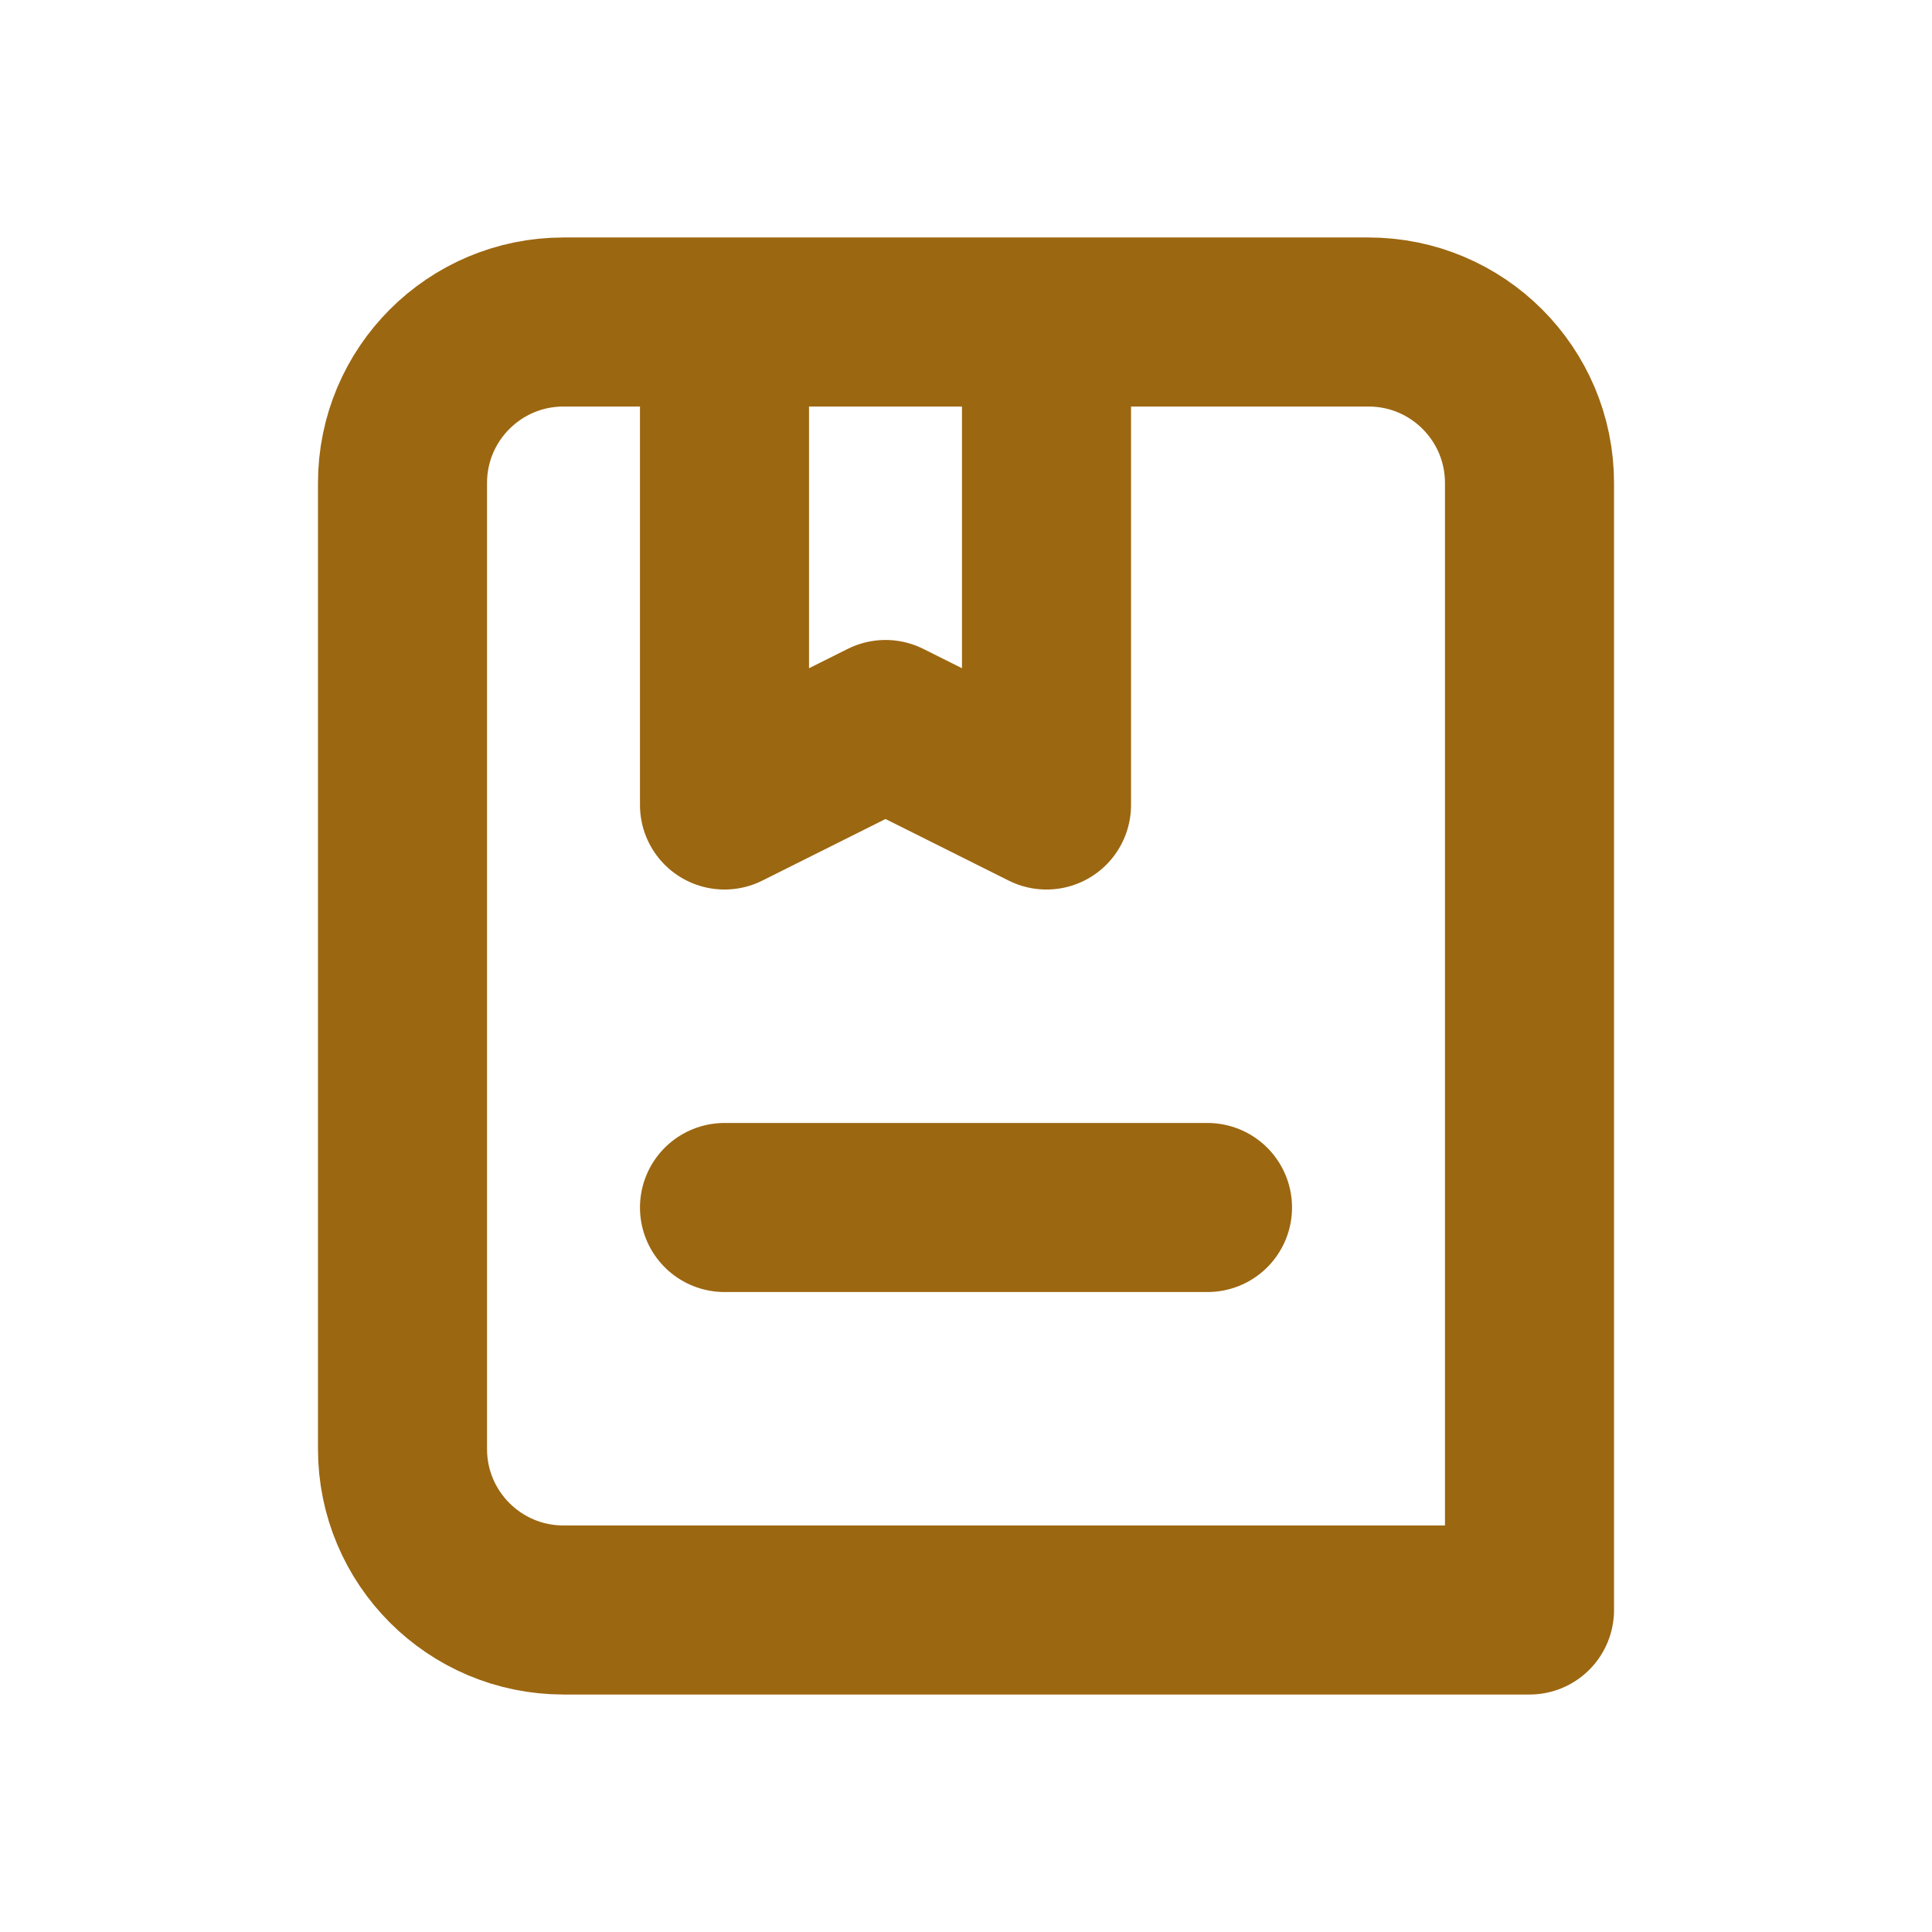
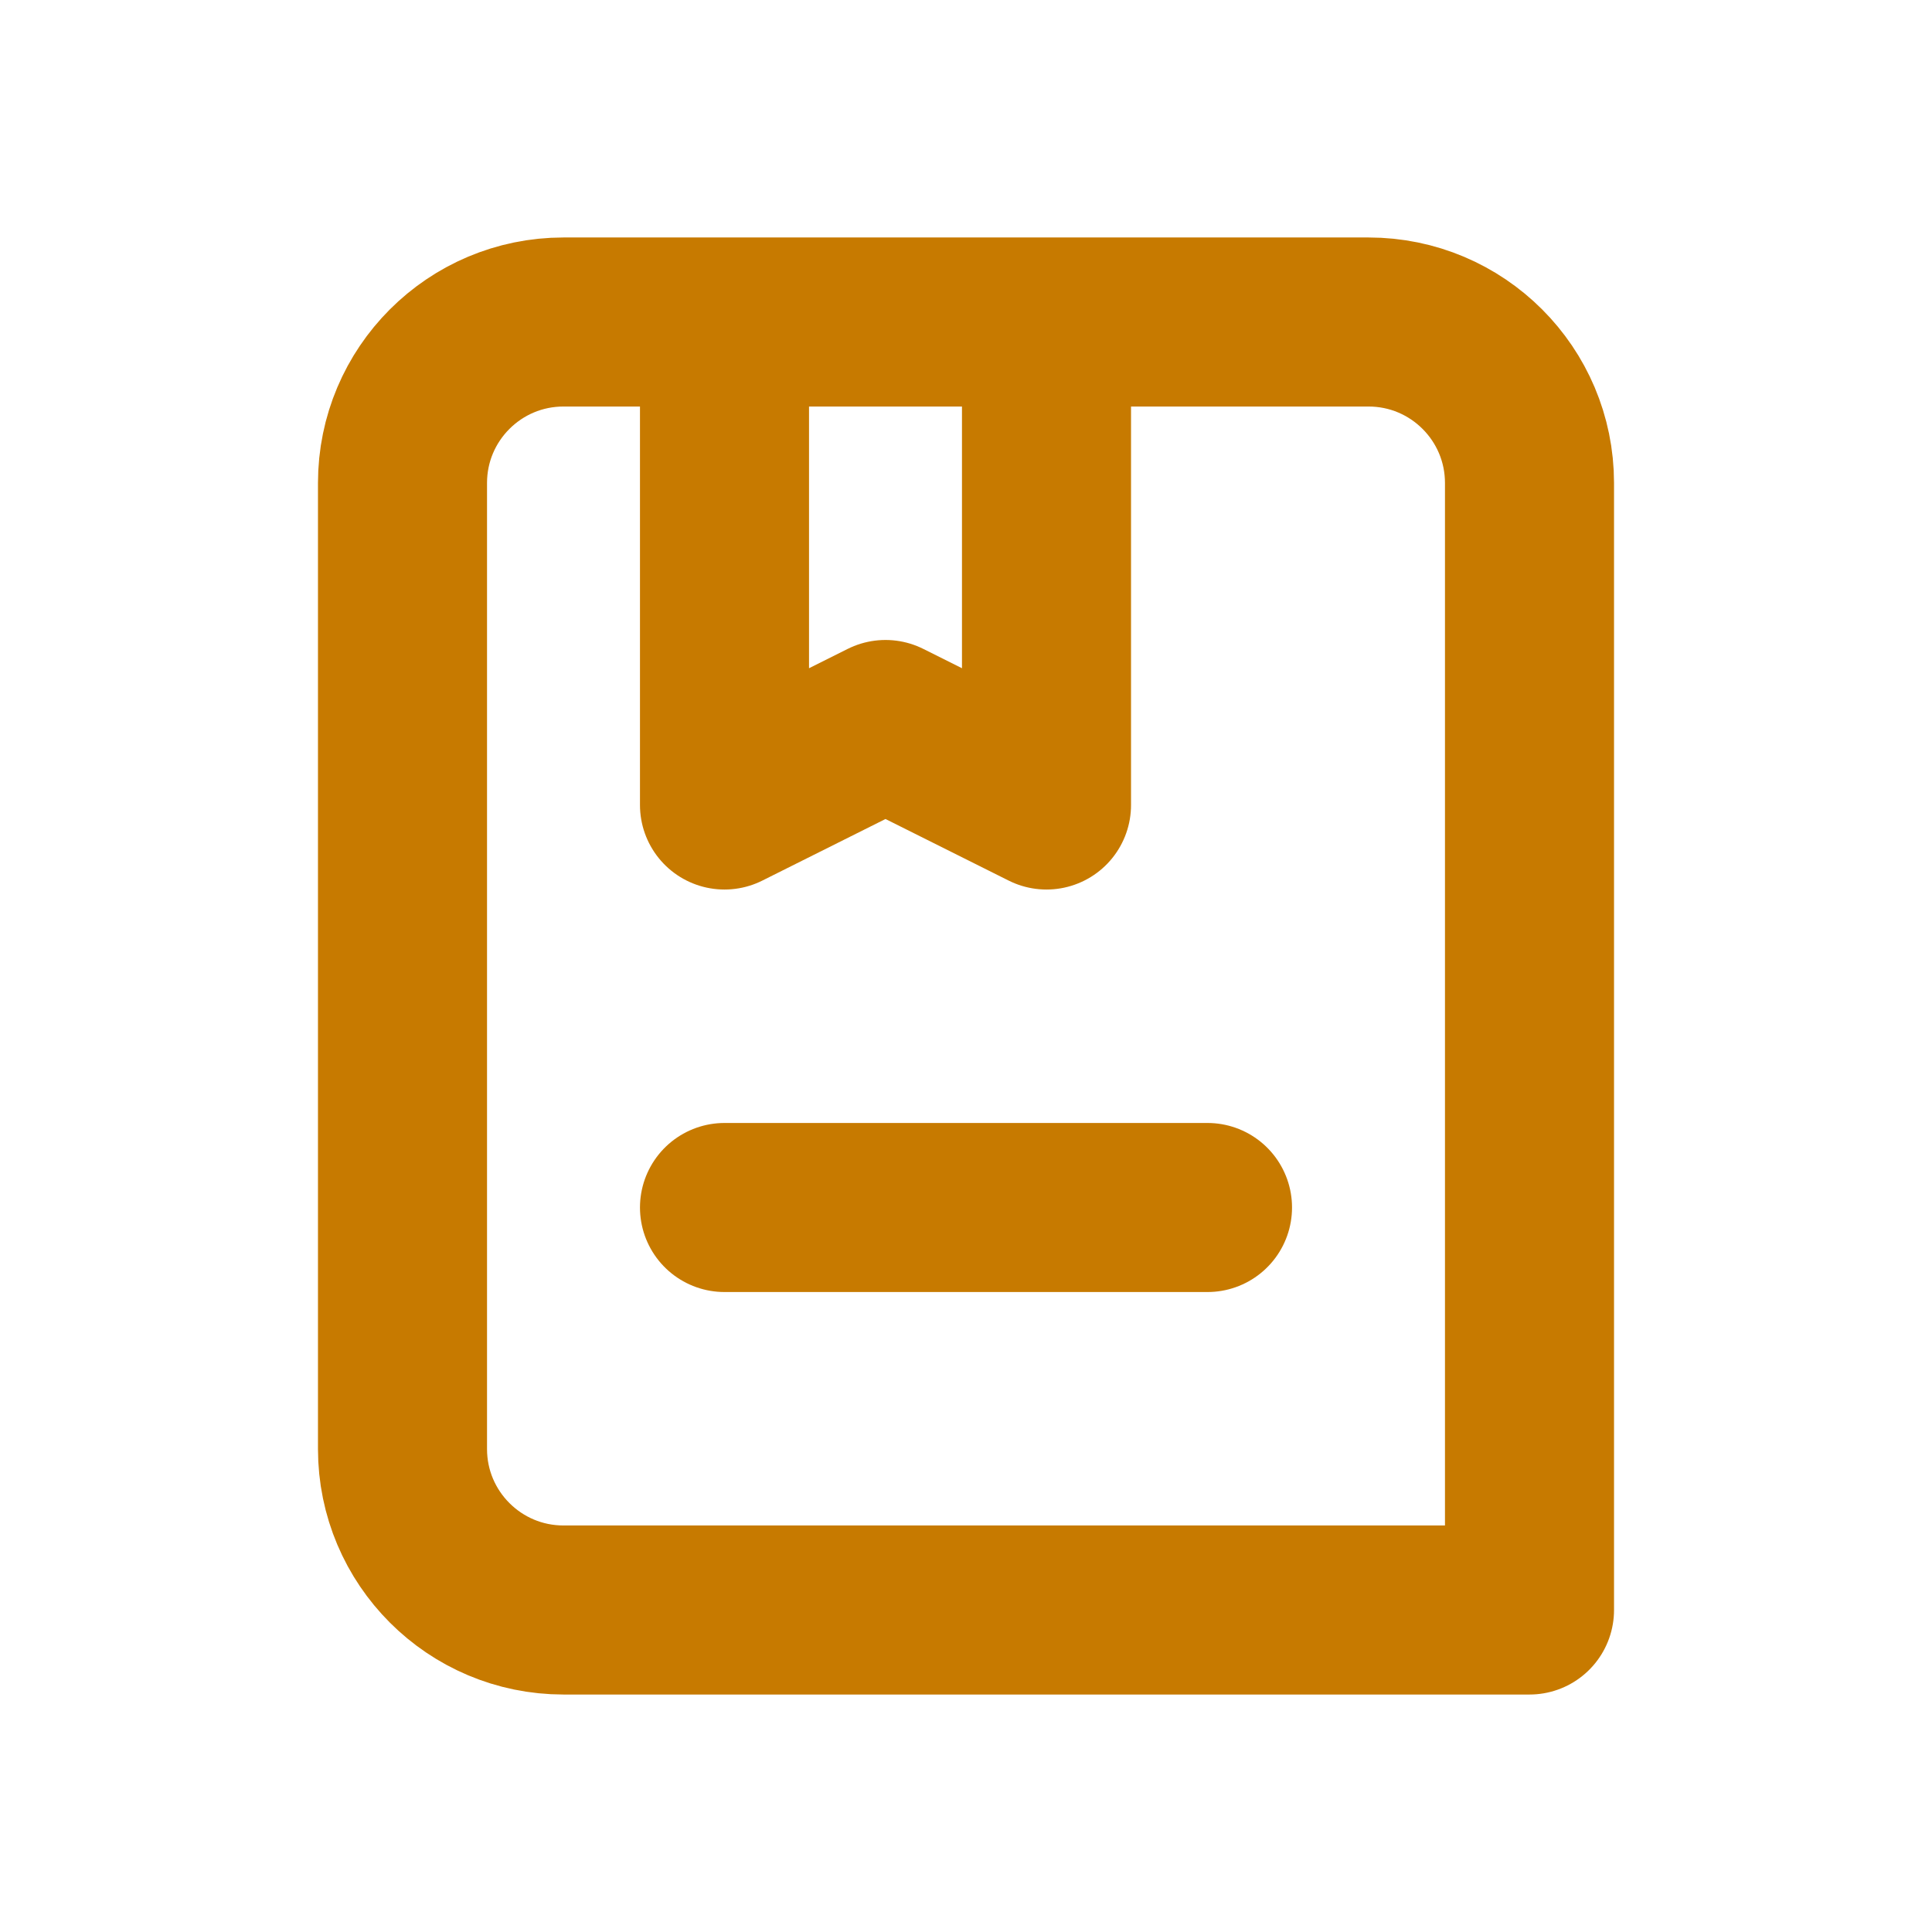
- <svg xmlns="http://www.w3.org/2000/svg" width="24" height="24" viewBox="0 0 24 24" fill="none" stroke="#9c6711" stroke-width="2.1" stroke-linecap="round" stroke-linejoin="round">
+ <svg xmlns="http://www.w3.org/2000/svg" width="24" height="24" viewBox="0 0 24 24" fill="none" stroke="#c77a00" stroke-width="2.1" stroke-linecap="round" stroke-linejoin="round">
  <path d="M9 4h8a2 2 0 0 1 2 2v14H7a2 2 0 0 1-2-2V6a2 2 0 0 1 2-2h2ZM9 4v6l2-1 2 1V4M9 15h6" />
</svg>
